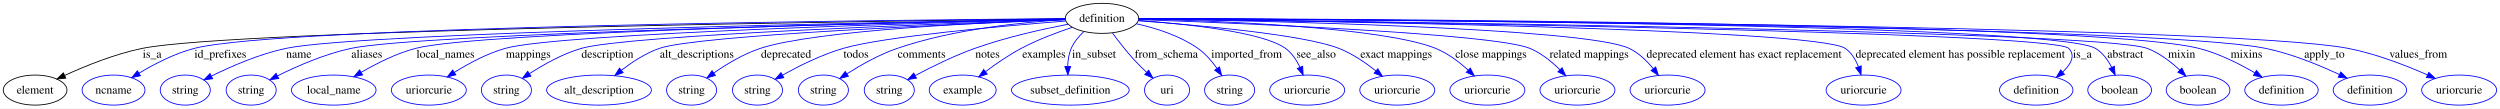
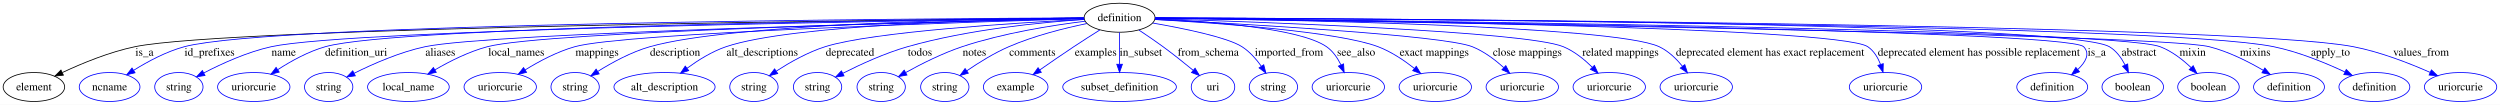
- <svg xmlns="http://www.w3.org/2000/svg" width="2997pt" height="130pt" viewBox="0.00 0.00 2997.07 130.00">
+ <svg xmlns="http://www.w3.org/2000/svg" width="3104pt" height="130pt" viewBox="0.00 0.00 3104.07 130.00">
  <g id="graph0" class="graph" transform="scale(1 1) rotate(0) translate(4 126)">
-     <polygon fill="#ffffff" stroke="transparent" points="-4,4 -4,-126 2993.068,-126 2993.068,4 -4,4" />
+     <polygon fill="#ffffff" stroke="transparent" points="-4,4 -4,-126 3100.068,-126 3100.068,4 -4,4" />
    <g id="node1" class="node">
-       <ellipse fill="none" stroke="#000000" cx="1317.097" cy="-104" rx="44.016" ry="18" />
-       <text text-anchor="middle" x="1317.097" y="-99.8" font-family="Times,serif" font-size="14.00" fill="#000000">definition</text>
+       <ellipse fill="none" stroke="#000000" cx="1386.097" cy="-104" rx="44.016" ry="18" />
+       <text text-anchor="middle" x="1386.097" y="-99.8" font-family="Times,serif" font-size="14.00" fill="#000000">definition</text>
    </g>
    <g id="node2" class="node">
      <ellipse fill="none" stroke="#000000" cx="38.097" cy="-18" rx="38.194" ry="18" />
      <text text-anchor="middle" x="38.097" y="-13.8" font-family="Times,serif" font-size="14.00" fill="#000000">element</text>
    </g>
    <g id="edge1" class="edge">
-       <path fill="none" stroke="#000000" d="M1272.799,-103.502C1074.85,-101.155 276.2,-90.371 166.545,-68 133.903,-61.341 98.778,-47.138 73.522,-35.565" />
-       <polygon fill="#000000" stroke="#000000" points="74.894,-32.343 64.352,-31.28 71.93,-38.684 74.894,-32.343" />
-       <text text-anchor="middle" x="178.373" y="-56.8" font-family="Times,serif" font-size="14.00" fill="#000000">is_a</text>
+       <path fill="none" stroke="#000000" d="M1341.802,-103.611C1136.262,-101.68 280.501,-92.239 163.545,-68 131.928,-61.447 98.023,-47.475 73.442,-35.962" />
+       <polygon fill="#000000" stroke="#000000" points="74.705,-32.686 64.174,-31.53 71.686,-39.001 74.705,-32.686" />
+       <text text-anchor="middle" x="175.373" y="-56.8" font-family="Times,serif" font-size="14.00" fill="#000000">is_a</text>
    </g>
    <g id="node3" class="node">
      <ellipse fill="none" stroke="#0000ff" cx="132.097" cy="-18" rx="37.709" ry="18" />
      <text text-anchor="middle" x="132.097" y="-13.8" font-family="Times,serif" font-size="14.00" fill="#000000">ncname</text>
    </g>
    <g id="edge2" class="edge">
-       <path fill="none" stroke="#0000ff" d="M1272.916,-103.687C1081.756,-102.178 330.917,-94.593 228.883,-68 205.291,-61.851 180.918,-49.217 162.532,-38.188" />
-       <polygon fill="#0000ff" stroke="#0000ff" points="164.365,-35.207 154.016,-32.938 160.692,-41.166 164.365,-35.207" />
-       <text text-anchor="middle" x="260.204" y="-56.8" font-family="Times,serif" font-size="14.00" fill="#000000">id_prefixes</text>
+       <path fill="none" stroke="#0000ff" d="M1341.982,-103.831C1143.009,-102.906 334.082,-97.357 224.883,-68 202.461,-61.972 179.472,-49.637 161.986,-38.727" />
+       <polygon fill="#0000ff" stroke="#0000ff" points="163.68,-35.656 153.376,-33.193 159.896,-41.544 163.68,-35.656" />
+       <text text-anchor="middle" x="256.204" y="-56.8" font-family="Times,serif" font-size="14.00" fill="#000000">id_prefixes</text>
    </g>
    <g id="node4" class="node">
      <ellipse fill="none" stroke="#0000ff" cx="218.097" cy="-18" rx="30.003" ry="18" />
      <text text-anchor="middle" x="218.097" y="-13.8" font-family="Times,serif" font-size="14.00" fill="#000000">string</text>
    </g>
    <g id="edge3" class="edge">
-       <path fill="none" stroke="#0000ff" d="M1272.997,-103.259C1094.502,-100.14 430.779,-87.338 338.779,-68 307.179,-61.358 273.398,-46.637 249.637,-34.879" />
-       <polygon fill="#0000ff" stroke="#0000ff" points="250.922,-31.607 240.418,-30.216 247.762,-37.853 250.922,-31.607" />
-       <text text-anchor="middle" x="354.255" y="-56.8" font-family="Times,serif" font-size="14.00" fill="#000000">name</text>
+       <path fill="none" stroke="#0000ff" d="M1341.812,-103.438C1154.473,-100.932 432.17,-89.922 332.779,-68 303.085,-61.45 271.57,-47.111 249.107,-35.46" />
+       <polygon fill="#0000ff" stroke="#0000ff" points="250.54,-32.258 240.066,-30.662 247.259,-38.442 250.54,-32.258" />
+       <text text-anchor="middle" x="348.255" y="-56.8" font-family="Times,serif" font-size="14.00" fill="#000000">name</text>
    </g>
    <g id="node5" class="node">
-       <ellipse fill="none" stroke="#0000ff" cx="297.097" cy="-18" rx="30.003" ry="18" />
-       <text text-anchor="middle" x="297.097" y="-13.8" font-family="Times,serif" font-size="14.00" fill="#000000">string</text>
+       <ellipse fill="none" stroke="#0000ff" cx="311.097" cy="-18" rx="44.942" ry="18" />
+       <text text-anchor="middle" x="311.097" y="-13.8" font-family="Times,serif" font-size="14.00" fill="#000000">uriorcurie</text>
    </g>
    <g id="edge4" class="edge">
-       <path fill="none" stroke="#0000ff" d="M1273.11,-103.11C1103.986,-99.571 500.852,-85.812 416.779,-68 385.607,-61.396 352.328,-46.816 328.797,-35.095" />
-       <polygon fill="#0000ff" stroke="#0000ff" points="330.156,-31.86 319.656,-30.442 326.98,-38.098 330.156,-31.86" />
-       <text text-anchor="middle" x="435.755" y="-56.8" font-family="Times,serif" font-size="14.00" fill="#000000">aliases</text>
+       <path fill="none" stroke="#0000ff" d="M1341.861,-103.614C1162.046,-101.878 491.143,-93.721 399.876,-68 378.902,-62.089 357.556,-50.289 341.053,-39.636" />
+       <polygon fill="#0000ff" stroke="#0000ff" points="342.678,-36.514 332.416,-33.881 338.797,-42.339 342.678,-36.514" />
+       <text text-anchor="middle" x="438.207" y="-56.8" font-family="Times,serif" font-size="14.00" fill="#000000">definition_uri</text>
    </g>
    <g id="node6" class="node">
-       <ellipse fill="none" stroke="#0000ff" cx="396.097" cy="-18" rx="50.731" ry="18" />
-       <text text-anchor="middle" x="396.097" y="-13.8" font-family="Times,serif" font-size="14.00" fill="#000000">local_name</text>
+       <ellipse fill="none" stroke="#0000ff" cx="404.097" cy="-18" rx="30.003" ry="18" />
+       <text text-anchor="middle" x="404.097" y="-13.8" font-family="Times,serif" font-size="14.00" fill="#000000">string</text>
    </g>
    <g id="edge5" class="edge">
-       <path fill="none" stroke="#0000ff" d="M1273.063,-103.169C1113.285,-100.003 569.493,-87.864 494.124,-68 471.209,-61.961 447.485,-50.035 429.117,-39.345" />
-       <polygon fill="#0000ff" stroke="#0000ff" points="430.674,-36.198 420.295,-34.067 427.08,-42.205 430.674,-36.198" />
-       <text text-anchor="middle" x="530.083" y="-56.8" font-family="Times,serif" font-size="14.00" fill="#000000">local_names</text>
+       <path fill="none" stroke="#0000ff" d="M1342.011,-103.025C1177.386,-99.265 603.974,-85.064 523.779,-68 492.612,-61.368 459.334,-46.791 435.8,-35.079" />
+       <polygon fill="#0000ff" stroke="#0000ff" points="437.159,-31.843 426.659,-30.429 433.985,-38.082 437.159,-31.843" />
+       <text text-anchor="middle" x="542.755" y="-56.8" font-family="Times,serif" font-size="14.00" fill="#000000">aliases</text>
    </g>
    <g id="node7" class="node">
-       <ellipse fill="none" stroke="#0000ff" cx="510.097" cy="-18" rx="44.942" ry="18" />
-       <text text-anchor="middle" x="510.097" y="-13.8" font-family="Times,serif" font-size="14.00" fill="#000000">uriorcurie</text>
+       <ellipse fill="none" stroke="#0000ff" cx="503.097" cy="-18" rx="50.731" ry="18" />
+       <text text-anchor="middle" x="503.097" y="-13.8" font-family="Times,serif" font-size="14.00" fill="#000000">local_name</text>
    </g>
    <g id="edge6" class="edge">
-       <path fill="none" stroke="#0000ff" d="M1273.126,-102.929C1127.426,-99.223 666.027,-86.166 601.655,-68 579.984,-61.884 557.767,-49.916 540.646,-39.222" />
-       <polygon fill="#0000ff" stroke="#0000ff" points="542.492,-36.247 532.187,-33.783 538.706,-42.135 542.492,-36.247" />
-       <text text-anchor="middle" x="629.317" y="-56.8" font-family="Times,serif" font-size="14.00" fill="#000000">mappings</text>
+       <path fill="none" stroke="#0000ff" d="M1341.975,-103.067C1186.943,-99.637 672.67,-86.937 601.124,-68 578.215,-61.936 554.492,-50.01 536.122,-39.326" />
+       <polygon fill="#0000ff" stroke="#0000ff" points="537.678,-36.178 527.299,-34.051 534.087,-42.187 537.678,-36.178" />
+       <text text-anchor="middle" x="637.083" y="-56.8" font-family="Times,serif" font-size="14.00" fill="#000000">local_names</text>
    </g>
    <g id="node8" class="node">
-       <ellipse fill="none" stroke="#0000ff" cx="603.097" cy="-18" rx="30.003" ry="18" />
-       <text text-anchor="middle" x="603.097" y="-13.8" font-family="Times,serif" font-size="14.00" fill="#000000">string</text>
+       <ellipse fill="none" stroke="#0000ff" cx="617.097" cy="-18" rx="44.942" ry="18" />
+       <text text-anchor="middle" x="617.097" y="-13.8" font-family="Times,serif" font-size="14.00" fill="#000000">uriorcurie</text>
    </g>
    <g id="edge7" class="edge">
-       <path fill="none" stroke="#0000ff" d="M1273.012,-102.598C1139.956,-98.208 748.135,-84.056 692.89,-68 670.566,-61.512 647.707,-48.677 630.64,-37.636" />
-       <polygon fill="#0000ff" stroke="#0000ff" points="632.54,-34.696 622.276,-32.069 628.661,-40.523 632.54,-34.696" />
-       <text text-anchor="middle" x="724.2" y="-56.8" font-family="Times,serif" font-size="14.00" fill="#000000">description</text>
+       <path fill="none" stroke="#0000ff" d="M1341.847,-102.773C1201.212,-98.715 770.152,-85.019 709.655,-68 687.797,-61.851 665.338,-49.881 648.019,-39.195" />
+       <polygon fill="#0000ff" stroke="#0000ff" points="649.779,-36.167 639.46,-33.762 646.027,-42.076 649.779,-36.167" />
+       <text text-anchor="middle" x="737.317" y="-56.8" font-family="Times,serif" font-size="14.00" fill="#000000">mappings</text>
    </g>
    <g id="node9" class="node">
-       <ellipse fill="none" stroke="#0000ff" cx="714.097" cy="-18" rx="62.825" ry="18" />
-       <text text-anchor="middle" x="714.097" y="-13.8" font-family="Times,serif" font-size="14.00" fill="#000000">alt_description</text>
+       <ellipse fill="none" stroke="#0000ff" cx="710.097" cy="-18" rx="30.003" ry="18" />
+       <text text-anchor="middle" x="710.097" y="-13.8" font-family="Times,serif" font-size="14.00" fill="#000000">string</text>
    </g>
    <g id="edge8" class="edge">
-       <path fill="none" stroke="#0000ff" d="M1272.906,-102.349C1153.757,-97.706 831.776,-83.842 786.448,-68 770.013,-62.256 753.865,-51.71 741.009,-41.778" />
-       <polygon fill="#0000ff" stroke="#0000ff" points="743.054,-38.932 733.066,-35.398 738.67,-44.389 743.054,-38.932" />
-       <text text-anchor="middle" x="831.421" y="-56.8" font-family="Times,serif" font-size="14.00" fill="#000000">alt_descriptions</text>
+       <path fill="none" stroke="#0000ff" d="M1341.701,-103.719C1223.626,-102.579 903.977,-96.843 802.89,-68 779.812,-61.415 756.028,-48.456 738.317,-37.381" />
+       <polygon fill="#0000ff" stroke="#0000ff" points="739.949,-34.269 729.645,-31.805 736.163,-40.157 739.949,-34.269" />
+       <text text-anchor="middle" x="834.2" y="-56.8" font-family="Times,serif" font-size="14.00" fill="#000000">description</text>
    </g>
    <g id="node10" class="node">
-       <ellipse fill="none" stroke="#0000ff" cx="825.097" cy="-18" rx="30.003" ry="18" />
-       <text text-anchor="middle" x="825.097" y="-13.8" font-family="Times,serif" font-size="14.00" fill="#000000">string</text>
+       <ellipse fill="none" stroke="#0000ff" cx="821.097" cy="-18" rx="62.825" ry="18" />
+       <text text-anchor="middle" x="821.097" y="-13.8" font-family="Times,serif" font-size="14.00" fill="#000000">alt_description</text>
    </g>
    <g id="edge9" class="edge">
-       <path fill="none" stroke="#0000ff" d="M1273.197,-102.658C1181.895,-99.457 974.469,-89.947 907.476,-68 887.54,-61.469 867.37,-49.34 851.978,-38.664" />
-       <polygon fill="#0000ff" stroke="#0000ff" points="853.674,-35.574 843.505,-32.6 849.6,-41.266 853.674,-35.574" />
-       <text text-anchor="middle" x="938.407" y="-56.8" font-family="Times,serif" font-size="14.00" fill="#000000">deprecated</text>
+       <path fill="none" stroke="#0000ff" d="M1342.066,-103.567C1237.931,-102.093 979.122,-95.671 897.448,-68 880.05,-62.105 862.75,-51.295 849.029,-41.23" />
+       <polygon fill="#0000ff" stroke="#0000ff" points="851.058,-38.376 840.979,-35.11 846.821,-43.948 851.058,-38.376" />
+       <text text-anchor="middle" x="942.421" y="-56.8" font-family="Times,serif" font-size="14.00" fill="#000000">alt_descriptions</text>
    </g>
    <g id="node11" class="node">
-       <ellipse fill="none" stroke="#0000ff" cx="904.097" cy="-18" rx="30.003" ry="18" />
-       <text text-anchor="middle" x="904.097" y="-13.8" font-family="Times,serif" font-size="14.00" fill="#000000">string</text>
+       <ellipse fill="none" stroke="#0000ff" cx="932.097" cy="-18" rx="30.003" ry="18" />
+       <text text-anchor="middle" x="932.097" y="-13.8" font-family="Times,serif" font-size="14.00" fill="#000000">string</text>
    </g>
    <g id="edge10" class="edge">
-       <path fill="none" stroke="#0000ff" d="M1273.691,-100.78C1200.508,-95.047 1055.762,-82.322 1006.759,-68 981.133,-60.51 954.058,-47.063 934.15,-36" />
-       <polygon fill="#0000ff" stroke="#0000ff" points="935.689,-32.849 925.265,-30.956 932.233,-38.937 935.689,-32.849" />
-       <text text-anchor="middle" x="1022.266" y="-56.8" font-family="Times,serif" font-size="14.00" fill="#000000">todos</text>
+       <path fill="none" stroke="#0000ff" d="M1342.204,-101.956C1258.553,-97.688 1079.386,-86.643 1020.476,-68 998.92,-61.178 976.781,-48.643 960.053,-37.831" />
+       <polygon fill="#0000ff" stroke="#0000ff" points="961.62,-34.669 951.355,-32.048 957.745,-40.499 961.62,-34.669" />
+       <text text-anchor="middle" x="1051.407" y="-56.8" font-family="Times,serif" font-size="14.00" fill="#000000">deprecated</text>
    </g>
    <g id="node12" class="node">
-       <ellipse fill="none" stroke="#0000ff" cx="983.097" cy="-18" rx="30.003" ry="18" />
-       <text text-anchor="middle" x="983.097" y="-13.8" font-family="Times,serif" font-size="14.00" fill="#000000">string</text>
+       <ellipse fill="none" stroke="#0000ff" cx="1011.097" cy="-18" rx="30.003" ry="18" />
+       <text text-anchor="middle" x="1011.097" y="-13.8" font-family="Times,serif" font-size="14.00" fill="#000000">string</text>
    </g>
    <g id="edge11" class="edge">
-       <path fill="none" stroke="#0000ff" d="M1272.93,-102.401C1222.872,-99.484 1139.417,-91.248 1071.552,-68 1050.29,-60.717 1028.282,-48.298 1011.537,-37.661" />
-       <polygon fill="#0000ff" stroke="#0000ff" points="1013.103,-34.504 1002.814,-31.978 1009.282,-40.369 1013.103,-34.504" />
-       <text text-anchor="middle" x="1100.869" y="-56.8" font-family="Times,serif" font-size="14.00" fill="#000000">comments</text>
+       <path fill="none" stroke="#0000ff" d="M1341.979,-101.797C1289.03,-98.283 1197.971,-89.458 1122.759,-68 1094.647,-59.98 1064.487,-46.131 1042.607,-35.039" />
+       <polygon fill="#0000ff" stroke="#0000ff" points="1043.963,-31.8 1033.471,-30.324 1040.752,-38.02 1043.963,-31.8" />
+       <text text-anchor="middle" x="1138.266" y="-56.8" font-family="Times,serif" font-size="14.00" fill="#000000">todos</text>
    </g>
    <g id="node13" class="node">
-       <ellipse fill="none" stroke="#0000ff" cx="1062.097" cy="-18" rx="30.003" ry="18" />
-       <text text-anchor="middle" x="1062.097" y="-13.8" font-family="Times,serif" font-size="14.00" fill="#000000">string</text>
+       <ellipse fill="none" stroke="#0000ff" cx="1090.097" cy="-18" rx="30.003" ry="18" />
+       <text text-anchor="middle" x="1090.097" y="-13.8" font-family="Times,serif" font-size="14.00" fill="#000000">string</text>
    </g>
    <g id="edge12" class="edge">
-       <path fill="none" stroke="#0000ff" d="M1276.563,-96.985C1245.408,-90.986 1201.577,-81.221 1164.545,-68 1139.765,-59.154 1113.093,-46.011 1093.177,-35.42" />
-       <polygon fill="#0000ff" stroke="#0000ff" points="1094.72,-32.276 1084.257,-30.607 1091.396,-38.436 1094.72,-32.276" />
-       <text text-anchor="middle" x="1179.873" y="-56.8" font-family="Times,serif" font-size="14.00" fill="#000000">notes</text>
+       <path fill="none" stroke="#0000ff" d="M1343.277,-99.612C1303.071,-94.681 1241.63,-85.04 1190.545,-68 1166.089,-59.842 1140.074,-46.757 1120.647,-36.018" />
+       <polygon fill="#0000ff" stroke="#0000ff" points="1122.106,-32.823 1111.676,-30.967 1118.672,-38.923 1122.106,-32.823" />
+       <text text-anchor="middle" x="1205.873" y="-56.8" font-family="Times,serif" font-size="14.00" fill="#000000">notes</text>
    </g>
    <g id="node14" class="node">
-       <ellipse fill="none" stroke="#0000ff" cx="1150.097" cy="-18" rx="40.123" ry="18" />
-       <text text-anchor="middle" x="1150.097" y="-13.8" font-family="Times,serif" font-size="14.00" fill="#000000">example</text>
+       <ellipse fill="none" stroke="#0000ff" cx="1169.097" cy="-18" rx="30.003" ry="18" />
+       <text text-anchor="middle" x="1169.097" y="-13.8" font-family="Times,serif" font-size="14.00" fill="#000000">string</text>
    </g>
    <g id="edge13" class="edge">
-       <path fill="none" stroke="#0000ff" d="M1281.612,-93.318C1262.848,-87.053 1239.724,-78.339 1220.228,-68 1205.415,-60.145 1190.125,-49.579 1177.616,-40.184" />
-       <polygon fill="#0000ff" stroke="#0000ff" points="1179.506,-37.223 1169.441,-33.914 1175.246,-42.777 1179.506,-37.223" />
-       <text text-anchor="middle" x="1247.531" y="-56.8" font-family="Times,serif" font-size="14.00" fill="#000000">examples</text>
+       <path fill="none" stroke="#0000ff" d="M1345.593,-96.799C1317.607,-91.013 1279.921,-81.591 1248.552,-68 1230.175,-60.038 1211.133,-48.199 1196.298,-38.04" />
+       <polygon fill="#0000ff" stroke="#0000ff" points="1198.287,-35.16 1188.087,-32.294 1194.274,-40.895 1198.287,-35.16" />
+       <text text-anchor="middle" x="1277.869" y="-56.8" font-family="Times,serif" font-size="14.00" fill="#000000">comments</text>
    </g>
    <g id="node15" class="node">
-       <ellipse fill="none" stroke="#0000ff" cx="1279.097" cy="-18" rx="70.577" ry="18" />
-       <text text-anchor="middle" x="1279.097" y="-13.8" font-family="Times,serif" font-size="14.00" fill="#000000">subset_definition</text>
+       <ellipse fill="none" stroke="#0000ff" cx="1257.097" cy="-18" rx="40.123" ry="18" />
+       <text text-anchor="middle" x="1257.097" y="-13.8" font-family="Times,serif" font-size="14.00" fill="#000000">example</text>
    </g>
    <g id="edge14" class="edge">
-       <path fill="none" stroke="#0000ff" d="M1295.503,-88.265C1289.424,-82.618 1283.559,-75.715 1280.207,-68 1277.324,-61.365 1276.2,-53.754 1275.995,-46.503" />
-       <polygon fill="#0000ff" stroke="#0000ff" points="1279.5,-46.381 1276.256,-36.295 1272.502,-46.203 1279.5,-46.381" />
-       <text text-anchor="middle" x="1307.542" y="-56.8" font-family="Times,serif" font-size="14.00" fill="#000000">in_subset</text>
+       <path fill="none" stroke="#0000ff" d="M1361.6,-88.806C1351.512,-82.468 1339.747,-74.971 1329.228,-68 1315.296,-58.767 1300.061,-48.267 1287.197,-39.281" />
+       <polygon fill="#0000ff" stroke="#0000ff" points="1288.912,-36.209 1278.715,-33.336 1284.894,-41.942 1288.912,-36.209" />
+       <text text-anchor="middle" x="1356.531" y="-56.8" font-family="Times,serif" font-size="14.00" fill="#000000">examples</text>
    </g>
    <g id="node16" class="node">
-       <ellipse fill="none" stroke="#0000ff" cx="1395.097" cy="-18" rx="27" ry="18" />
-       <text text-anchor="middle" x="1395.097" y="-13.8" font-family="Times,serif" font-size="14.00" fill="#000000">uri</text>
+       <ellipse fill="none" stroke="#0000ff" cx="1386.097" cy="-18" rx="70.577" ry="18" />
+       <text text-anchor="middle" x="1386.097" y="-13.8" font-family="Times,serif" font-size="14.00" fill="#000000">subset_definition</text>
    </g>
    <g id="edge15" class="edge">
-       <path fill="none" stroke="#0000ff" d="M1329.701,-86.295C1336.98,-76.459 1346.528,-64.188 1355.903,-54 1360.42,-49.093 1365.506,-44.09 1370.48,-39.437" />
-       <polygon fill="#0000ff" stroke="#0000ff" points="1373.082,-41.801 1378.109,-32.475 1368.363,-36.63 1373.082,-41.801" />
-       <text text-anchor="middle" x="1394.193" y="-56.8" font-family="Times,serif" font-size="14.00" fill="#000000">from_schema</text>
+       <path fill="none" stroke="#0000ff" d="M1386.097,-85.762C1386.097,-74.36 1386.097,-59.434 1386.097,-46.494" />
+       <polygon fill="#0000ff" stroke="#0000ff" points="1389.597,-46.212 1386.097,-36.212 1382.597,-46.212 1389.597,-46.212" />
+       <text text-anchor="middle" x="1412.542" y="-56.8" font-family="Times,serif" font-size="14.00" fill="#000000">in_subset</text>
    </g>
    <g id="node17" class="node">
-       <ellipse fill="none" stroke="#0000ff" cx="1470.097" cy="-18" rx="30.003" ry="18" />
-       <text text-anchor="middle" x="1470.097" y="-13.8" font-family="Times,serif" font-size="14.00" fill="#000000">string</text>
+       <ellipse fill="none" stroke="#0000ff" cx="1502.097" cy="-18" rx="27" ry="18" />
+       <text text-anchor="middle" x="1502.097" y="-13.8" font-family="Times,serif" font-size="14.00" fill="#000000">uri</text>
    </g>
    <g id="edge16" class="edge">
-       <path fill="none" stroke="#0000ff" d="M1358.433,-97.48C1381.655,-92.317 1410.266,-83.328 1432.097,-68 1441.064,-61.703 1448.848,-52.645 1454.994,-43.963" />
-       <polygon fill="#0000ff" stroke="#0000ff" points="1457.979,-45.794 1460.578,-35.523 1452.141,-41.932 1457.979,-45.794" />
-       <text text-anchor="middle" x="1490.476" y="-56.8" font-family="Times,serif" font-size="14.00" fill="#000000">imported_from</text>
+       <path fill="none" stroke="#0000ff" d="M1410.073,-88.685C1419.557,-82.456 1430.47,-75.069 1440.097,-68 1452.743,-58.715 1466.359,-47.838 1477.6,-38.605" />
+       <polygon fill="#0000ff" stroke="#0000ff" points="1479.845,-41.291 1485.318,-32.219 1475.382,-35.897 1479.845,-41.291" />
+       <text text-anchor="middle" x="1496.193" y="-56.8" font-family="Times,serif" font-size="14.00" fill="#000000">from_schema</text>
    </g>
    <g id="node18" class="node">
-       <ellipse fill="none" stroke="#0000ff" cx="1563.097" cy="-18" rx="44.942" ry="18" />
-       <text text-anchor="middle" x="1563.097" y="-13.8" font-family="Times,serif" font-size="14.00" fill="#000000">uriorcurie</text>
+       <ellipse fill="none" stroke="#0000ff" cx="1577.097" cy="-18" rx="30.003" ry="18" />
+       <text text-anchor="middle" x="1577.097" y="-13.8" font-family="Times,serif" font-size="14.00" fill="#000000">string</text>
    </g>
    <g id="edge17" class="edge">
-       <path fill="none" stroke="#0000ff" d="M1360.996,-101.434C1416.934,-97.392 1509.668,-87.862 1537.097,-68 1544.812,-62.413 1550.419,-53.844 1554.406,-45.369" />
-       <polygon fill="#0000ff" stroke="#0000ff" points="1557.691,-46.585 1558.245,-36.004 1551.214,-43.93 1557.691,-46.585" />
-       <text text-anchor="middle" x="1573.811" y="-56.8" font-family="Times,serif" font-size="14.00" fill="#000000">see_also</text>
+       <path fill="none" stroke="#0000ff" d="M1427.212,-97.426C1465.711,-90.71 1519.951,-79.643 1538.097,-68 1547.548,-61.936 1555.659,-52.767 1561.997,-43.929" />
+       <polygon fill="#0000ff" stroke="#0000ff" points="1565.095,-45.592 1567.729,-35.33 1559.271,-41.71 1565.095,-45.592" />
+       <text text-anchor="middle" x="1596.476" y="-56.8" font-family="Times,serif" font-size="14.00" fill="#000000">imported_from</text>
    </g>
    <g id="node19" class="node">
-       <ellipse fill="none" stroke="#0000ff" cx="1671.097" cy="-18" rx="44.942" ry="18" />
-       <text text-anchor="middle" x="1671.097" y="-13.8" font-family="Times,serif" font-size="14.00" fill="#000000">uriorcurie</text>
+       <ellipse fill="none" stroke="#0000ff" cx="1670.097" cy="-18" rx="44.942" ry="18" />
+       <text text-anchor="middle" x="1670.097" y="-13.8" font-family="Times,serif" font-size="14.00" fill="#000000">uriorcurie</text>
    </g>
    <g id="edge18" class="edge">
-       <path fill="none" stroke="#0000ff" d="M1360.637,-101.096C1429.037,-96.097 1558.288,-84.76 1601.097,-68 1617.182,-61.703 1633.022,-50.889 1645.554,-40.925" />
-       <polygon fill="#0000ff" stroke="#0000ff" points="1647.79,-43.618 1653.281,-34.557 1643.338,-38.216 1647.79,-43.618" />
-       <text text-anchor="middle" x="1669.833" y="-56.8" font-family="Times,serif" font-size="14.00" fill="#000000">exact mappings</text>
+       <path fill="none" stroke="#0000ff" d="M1430.195,-102.557C1494.373,-99.678 1609.524,-91.336 1643.097,-68 1650.984,-62.518 1656.777,-53.974 1660.928,-45.49" />
+       <polygon fill="#0000ff" stroke="#0000ff" points="1664.228,-46.674 1664.941,-36.103 1657.792,-43.922 1664.228,-46.674" />
+       <text text-anchor="middle" x="1679.811" y="-56.8" font-family="Times,serif" font-size="14.00" fill="#000000">see_also</text>
    </g>
    <g id="node20" class="node">
-       <ellipse fill="none" stroke="#0000ff" cx="1779.097" cy="-18" rx="44.942" ry="18" />
-       <text text-anchor="middle" x="1779.097" y="-13.8" font-family="Times,serif" font-size="14.00" fill="#000000">uriorcurie</text>
+       <ellipse fill="none" stroke="#0000ff" cx="1778.097" cy="-18" rx="44.942" ry="18" />
+       <text text-anchor="middle" x="1778.097" y="-13.8" font-family="Times,serif" font-size="14.00" fill="#000000">uriorcurie</text>
    </g>
    <g id="edge19" class="edge">
-       <path fill="none" stroke="#0000ff" d="M1361.24,-103.239C1451.39,-101.165 1653.505,-93.71 1717.097,-68 1731.539,-62.161 1745.277,-51.778 1756.134,-41.981" />
-       <polygon fill="#0000ff" stroke="#0000ff" points="1758.632,-44.436 1763.499,-35.025 1753.825,-39.347 1758.632,-44.436" />
-       <text text-anchor="middle" x="1783.45" y="-56.8" font-family="Times,serif" font-size="14.00" fill="#000000">close mappings</text>
+       <path fill="none" stroke="#0000ff" d="M1430.068,-101.773C1505.797,-97.49 1657.483,-86.823 1707.097,-68 1723.4,-61.814 1739.465,-51.011 1752.179,-41.026" />
+       <polygon fill="#0000ff" stroke="#0000ff" points="1754.476,-43.669 1760.019,-34.639 1750.055,-38.242 1754.476,-43.669" />
+       <text text-anchor="middle" x="1776.833" y="-56.8" font-family="Times,serif" font-size="14.00" fill="#000000">exact mappings</text>
    </g>
    <g id="node21" class="node">
-       <ellipse fill="none" stroke="#0000ff" cx="1887.097" cy="-18" rx="44.942" ry="18" />
-       <text text-anchor="middle" x="1887.097" y="-13.8" font-family="Times,serif" font-size="14.00" fill="#000000">uriorcurie</text>
+       <ellipse fill="none" stroke="#0000ff" cx="1886.097" cy="-18" rx="44.942" ry="18" />
+       <text text-anchor="middle" x="1886.097" y="-13.8" font-family="Times,serif" font-size="14.00" fill="#000000">uriorcurie</text>
    </g>
    <g id="edge20" class="edge">
-       <path fill="none" stroke="#0000ff" d="M1361.176,-102.518C1477.613,-98.375 1787.401,-85.804 1830.097,-68 1843.651,-62.348 1856.217,-52.127 1866.081,-42.392" />
-       <polygon fill="#0000ff" stroke="#0000ff" points="1868.66,-44.759 1873.07,-35.126 1863.615,-39.907 1868.66,-44.759" />
-       <text text-anchor="middle" x="1901.109" y="-56.8" font-family="Times,serif" font-size="14.00" fill="#000000">related mappings</text>
+       <path fill="none" stroke="#0000ff" d="M1430.021,-101.858C1533.795,-96.589 1788.142,-82.375 1824.097,-68 1838.562,-62.217 1852.302,-51.841 1863.155,-42.034" />
+       <polygon fill="#0000ff" stroke="#0000ff" points="1865.659,-44.484 1870.516,-35.068 1860.847,-39.4 1865.659,-44.484" />
+       <text text-anchor="middle" x="1892.45" y="-56.8" font-family="Times,serif" font-size="14.00" fill="#000000">close mappings</text>
    </g>
    <g id="node22" class="node">
-       <ellipse fill="none" stroke="#0000ff" cx="1995.097" cy="-18" rx="44.942" ry="18" />
-       <text text-anchor="middle" x="1995.097" y="-13.8" font-family="Times,serif" font-size="14.00" fill="#000000">uriorcurie</text>
+       <ellipse fill="none" stroke="#0000ff" cx="1994.097" cy="-18" rx="44.942" ry="18" />
+       <text text-anchor="middle" x="1994.097" y="-13.8" font-family="Times,serif" font-size="14.00" fill="#000000">uriorcurie</text>
    </g>
    <g id="edge21" class="edge">
-       <path fill="none" stroke="#0000ff" d="M1361.544,-103.391C1496.637,-101.272 1896.384,-92.943 1949.097,-68 1960.477,-62.615 1970.364,-53.029 1978.024,-43.681" />
-       <polygon fill="#0000ff" stroke="#0000ff" points="1980.878,-45.711 1984.165,-35.639 1975.314,-41.463 1980.878,-45.711" />
-       <text text-anchor="middle" x="2086.859" y="-56.8" font-family="Times,serif" font-size="14.00" fill="#000000">deprecated element has exact replacement</text>
+       <path fill="none" stroke="#0000ff" d="M1430.315,-102.743C1552.852,-99.032 1890.82,-87.166 1937.097,-68 1950.665,-62.381 1963.232,-52.163 1973.094,-42.423" />
+       <polygon fill="#0000ff" stroke="#0000ff" points="1975.676,-44.787 1980.081,-35.151 1970.629,-39.938 1975.676,-44.787" />
+       <text text-anchor="middle" x="2008.109" y="-56.8" font-family="Times,serif" font-size="14.00" fill="#000000">related mappings</text>
    </g>
    <g id="node23" class="node">
-       <ellipse fill="none" stroke="#0000ff" cx="2230.097" cy="-18" rx="44.942" ry="18" />
-       <text text-anchor="middle" x="2230.097" y="-13.8" font-family="Times,serif" font-size="14.00" fill="#000000">uriorcurie</text>
+       <ellipse fill="none" stroke="#0000ff" cx="2102.097" cy="-18" rx="44.942" ry="18" />
+       <text text-anchor="middle" x="2102.097" y="-13.8" font-family="Times,serif" font-size="14.00" fill="#000000">uriorcurie</text>
    </g>
    <g id="edge22" class="edge">
-       <path fill="none" stroke="#0000ff" d="M1361.117,-103.509C1535.856,-101.395 2172.799,-92.062 2208.097,-68 2215.644,-62.855 2220.626,-54.504 2223.905,-46.088" />
-       <polygon fill="#0000ff" stroke="#0000ff" points="2227.302,-46.958 2227.024,-36.366 2220.637,-44.819 2227.302,-46.958" />
-       <text text-anchor="middle" x="2346.039" y="-56.8" font-family="Times,serif" font-size="14.00" fill="#000000">deprecated element has possible replacement</text>
+       <path fill="none" stroke="#0000ff" d="M1430.22,-103.55C1570.413,-101.856 1999.787,-94.534 2056.097,-68 2067.485,-62.633 2077.374,-53.05 2085.033,-43.7" />
+       <polygon fill="#0000ff" stroke="#0000ff" points="2087.889,-45.727 2091.172,-35.654 2082.323,-41.481 2087.889,-45.727" />
+       <text text-anchor="middle" x="2193.859" y="-56.8" font-family="Times,serif" font-size="14.00" fill="#000000">deprecated element has exact replacement</text>
    </g>
    <g id="node24" class="node">
-       <ellipse fill="none" stroke="#0000ff" cx="2437.097" cy="-18" rx="44.016" ry="18" />
-       <text text-anchor="middle" x="2437.097" y="-13.8" font-family="Times,serif" font-size="14.00" fill="#000000">definition</text>
+       <ellipse fill="none" stroke="#0000ff" cx="2337.097" cy="-18" rx="44.942" ry="18" />
+       <text text-anchor="middle" x="2337.097" y="-13.8" font-family="Times,serif" font-size="14.00" fill="#000000">uriorcurie</text>
    </g>
    <g id="edge23" class="edge">
-       <path fill="none" stroke="#0000ff" d="M1361.341,-103.461C1571.127,-100.801 2456.337,-88.383 2476.097,-68 2484.523,-59.308 2478.514,-48.857 2468.916,-39.762" />
-       <polygon fill="#0000ff" stroke="#0000ff" points="2470.954,-36.903 2461.056,-33.124 2466.437,-42.25 2470.954,-36.903" />
-       <text text-anchor="middle" x="2492.373" y="-56.8" font-family="Times,serif" font-size="14.00" fill="#000000">is_a</text>
+       <path fill="none" stroke="#0000ff" d="M1430.153,-103.585C1609.661,-101.727 2278.15,-93.141 2315.097,-68 2322.648,-62.861 2327.631,-54.512 2330.91,-46.096" />
+       <polygon fill="#0000ff" stroke="#0000ff" points="2334.307,-46.964 2334.028,-36.372 2327.642,-44.826 2334.307,-46.964" />
+       <text text-anchor="middle" x="2453.039" y="-56.8" font-family="Times,serif" font-size="14.00" fill="#000000">deprecated element has possible replacement</text>
    </g>
    <g id="node25" class="node">
-       <ellipse fill="none" stroke="#0000ff" cx="2537.097" cy="-18" rx="38.202" ry="18" />
-       <text text-anchor="middle" x="2537.097" y="-13.8" font-family="Times,serif" font-size="14.00" fill="#000000">boolean</text>
+       <ellipse fill="none" stroke="#0000ff" cx="2544.097" cy="-18" rx="44.016" ry="18" />
+       <text text-anchor="middle" x="2544.097" y="-13.8" font-family="Times,serif" font-size="14.00" fill="#000000">definition</text>
    </g>
    <g id="edge24" class="edge">
-       <path fill="none" stroke="#0000ff" d="M1361.303,-103.862C1571.068,-103.055 2457.988,-97.882 2508.097,-68 2516.705,-62.867 2523.01,-54.129 2527.499,-45.38" />
-       <polygon fill="#0000ff" stroke="#0000ff" points="2530.784,-46.608 2531.681,-36.052 2524.396,-43.745 2530.784,-46.608" />
-       <text text-anchor="middle" x="2543.862" y="-56.8" font-family="Times,serif" font-size="14.00" fill="#000000">abstract</text>
+       <path fill="none" stroke="#0000ff" d="M1430.361,-103.505C1644.397,-101.01 2562.635,-89.087 2583.097,-68 2591.528,-59.312 2585.519,-48.862 2575.92,-39.766" />
+       <polygon fill="#0000ff" stroke="#0000ff" points="2577.958,-36.906 2568.06,-33.127 2573.441,-42.254 2577.958,-36.906" />
+       <text text-anchor="middle" x="2599.373" y="-56.8" font-family="Times,serif" font-size="14.00" fill="#000000">is_a</text>
    </g>
    <g id="node26" class="node">
-       <ellipse fill="none" stroke="#0000ff" cx="2631.097" cy="-18" rx="38.202" ry="18" />
-       <text text-anchor="middle" x="2631.097" y="-13.8" font-family="Times,serif" font-size="14.00" fill="#000000">boolean</text>
+       <ellipse fill="none" stroke="#0000ff" cx="2644.097" cy="-18" rx="38.202" ry="18" />
+       <text text-anchor="middle" x="2644.097" y="-13.8" font-family="Times,serif" font-size="14.00" fill="#000000">boolean</text>
    </g>
    <g id="edge25" class="edge">
-       <path fill="none" stroke="#0000ff" d="M1361.235,-103.531C1576.967,-101.14 2512.413,-89.559 2570.097,-68 2584.753,-62.522 2598.479,-51.973 2609.184,-41.971" />
-       <polygon fill="#0000ff" stroke="#0000ff" points="2611.736,-44.37 2616.416,-34.865 2606.83,-39.377 2611.736,-44.37" />
-       <text text-anchor="middle" x="2611.431" y="-56.8" font-family="Times,serif" font-size="14.00" fill="#000000">mixin</text>
+       <path fill="none" stroke="#0000ff" d="M1430.285,-103.905C1644.108,-103.295 2563.261,-98.878 2615.097,-68 2623.707,-62.871 2630.013,-54.133 2634.502,-45.384" />
+       <polygon fill="#0000ff" stroke="#0000ff" points="2637.787,-46.612 2638.683,-36.055 2631.399,-43.749 2637.787,-46.612" />
+       <text text-anchor="middle" x="2651.862" y="-56.8" font-family="Times,serif" font-size="14.00" fill="#000000">abstract</text>
    </g>
    <g id="node27" class="node">
-       <ellipse fill="none" stroke="#0000ff" cx="2731.097" cy="-18" rx="44.016" ry="18" />
-       <text text-anchor="middle" x="2731.097" y="-13.8" font-family="Times,serif" font-size="14.00" fill="#000000">definition</text>
+       <ellipse fill="none" stroke="#0000ff" cx="2738.097" cy="-18" rx="38.202" ry="18" />
+       <text text-anchor="middle" x="2738.097" y="-13.8" font-family="Times,serif" font-size="14.00" fill="#000000">boolean</text>
    </g>
    <g id="edge26" class="edge">
-       <path fill="none" stroke="#0000ff" d="M1361.172,-103.937C1575.863,-103.475 2506.854,-99.65 2632.097,-68 2655.84,-62 2680.428,-49.62 2699.16,-38.681" />
-       <polygon fill="#0000ff" stroke="#0000ff" points="2701.084,-41.608 2707.856,-33.46 2697.481,-35.606 2701.084,-41.608" />
-       <text text-anchor="middle" x="2689.155" y="-56.8" font-family="Times,serif" font-size="14.00" fill="#000000">mixins</text>
+       <path fill="none" stroke="#0000ff" d="M1430.149,-103.582C1649.809,-101.393 2618.569,-90.495 2678.097,-68 2692.59,-62.523 2706.099,-51.974 2716.615,-41.972" />
+       <polygon fill="#0000ff" stroke="#0000ff" points="2719.122,-44.414 2723.714,-34.866 2714.17,-39.467 2719.122,-44.414" />
+       <text text-anchor="middle" x="2718.431" y="-56.8" font-family="Times,serif" font-size="14.00" fill="#000000">mixin</text>
    </g>
    <g id="node28" class="node">
-       <ellipse fill="none" stroke="#0000ff" cx="2837.097" cy="-18" rx="44.016" ry="18" />
-       <text text-anchor="middle" x="2837.097" y="-13.8" font-family="Times,serif" font-size="14.00" fill="#000000">definition</text>
+       <ellipse fill="none" stroke="#0000ff" cx="2838.097" cy="-18" rx="44.016" ry="18" />
+       <text text-anchor="middle" x="2838.097" y="-13.8" font-family="Times,serif" font-size="14.00" fill="#000000">definition</text>
    </g>
    <g id="edge27" class="edge">
-       <path fill="none" stroke="#0000ff" d="M1361.193,-103.789C1583.648,-102.598 2577.363,-95.755 2712.097,-68 2743.018,-61.63 2776.107,-48.063 2800.469,-36.667" />
-       <polygon fill="#0000ff" stroke="#0000ff" points="2802.169,-39.733 2809.684,-32.265 2799.152,-33.417 2802.169,-39.733" />
-       <text text-anchor="middle" x="2782.593" y="-56.8" font-family="Times,serif" font-size="14.00" fill="#000000">apply_to</text>
+       <path fill="none" stroke="#0000ff" d="M1430.261,-103.369C1656.155,-100.07 2674.305,-84.347 2739.097,-68 2762.843,-62.009 2787.43,-49.629 2806.162,-38.688" />
+       <polygon fill="#0000ff" stroke="#0000ff" points="2808.086,-41.615 2814.858,-33.466 2804.483,-35.613 2808.086,-41.615" />
+       <text text-anchor="middle" x="2796.155" y="-56.8" font-family="Times,serif" font-size="14.00" fill="#000000">mixins</text>
    </g>
    <g id="node29" class="node">
-       <ellipse fill="none" stroke="#0000ff" cx="2944.097" cy="-18" rx="44.942" ry="18" />
-       <text text-anchor="middle" x="2944.097" y="-13.8" font-family="Times,serif" font-size="14.00" fill="#000000">uriorcurie</text>
+       <ellipse fill="none" stroke="#0000ff" cx="2944.097" cy="-18" rx="44.016" ry="18" />
+       <text text-anchor="middle" x="2944.097" y="-13.8" font-family="Times,serif" font-size="14.00" fill="#000000">definition</text>
    </g>
    <g id="edge28" class="edge">
-       <path fill="none" stroke="#0000ff" d="M1361.213,-103.816C1593.105,-102.731 2665.843,-96.213 2811.097,-68 2844.31,-61.549 2880.111,-47.658 2906.193,-36.151" />
-       <polygon fill="#0000ff" stroke="#0000ff" points="2907.656,-39.331 2915.34,-32.038 2904.785,-32.947 2907.656,-39.331" />
-       <text text-anchor="middle" x="2895.086" y="-56.8" font-family="Times,serif" font-size="14.00" fill="#000000">values_from</text>
+       <path fill="none" stroke="#0000ff" d="M1430.269,-103.821C1656.534,-102.778 2680.457,-96.51 2819.097,-68 2850.02,-61.641 2883.109,-48.073 2907.471,-36.674" />
+       <polygon fill="#0000ff" stroke="#0000ff" points="2909.172,-39.74 2916.686,-32.271 2906.154,-33.424 2909.172,-39.74" />
+       <text text-anchor="middle" x="2889.593" y="-56.8" font-family="Times,serif" font-size="14.00" fill="#000000">apply_to</text>
+     </g>
+     <g id="node30" class="node">
+       <ellipse fill="none" stroke="#0000ff" cx="3051.097" cy="-18" rx="44.942" ry="18" />
+       <text text-anchor="middle" x="3051.097" y="-13.8" font-family="Times,serif" font-size="14.00" fill="#000000">uriorcurie</text>
+     </g>
+     <g id="edge29" class="edge">
+       <path fill="none" stroke="#0000ff" d="M1430.169,-103.845C1665.504,-102.897 2768.898,-96.933 2918.097,-68 2951.42,-61.538 2987.345,-47.577 3013.448,-36.046" />
+       <polygon fill="#0000ff" stroke="#0000ff" points="3014.917,-39.223 3022.598,-31.925 3012.043,-32.84 3014.917,-39.223" />
+       <text text-anchor="middle" x="3002.086" y="-56.8" font-family="Times,serif" font-size="14.00" fill="#000000">values_from</text>
    </g>
  </g>
</svg>
